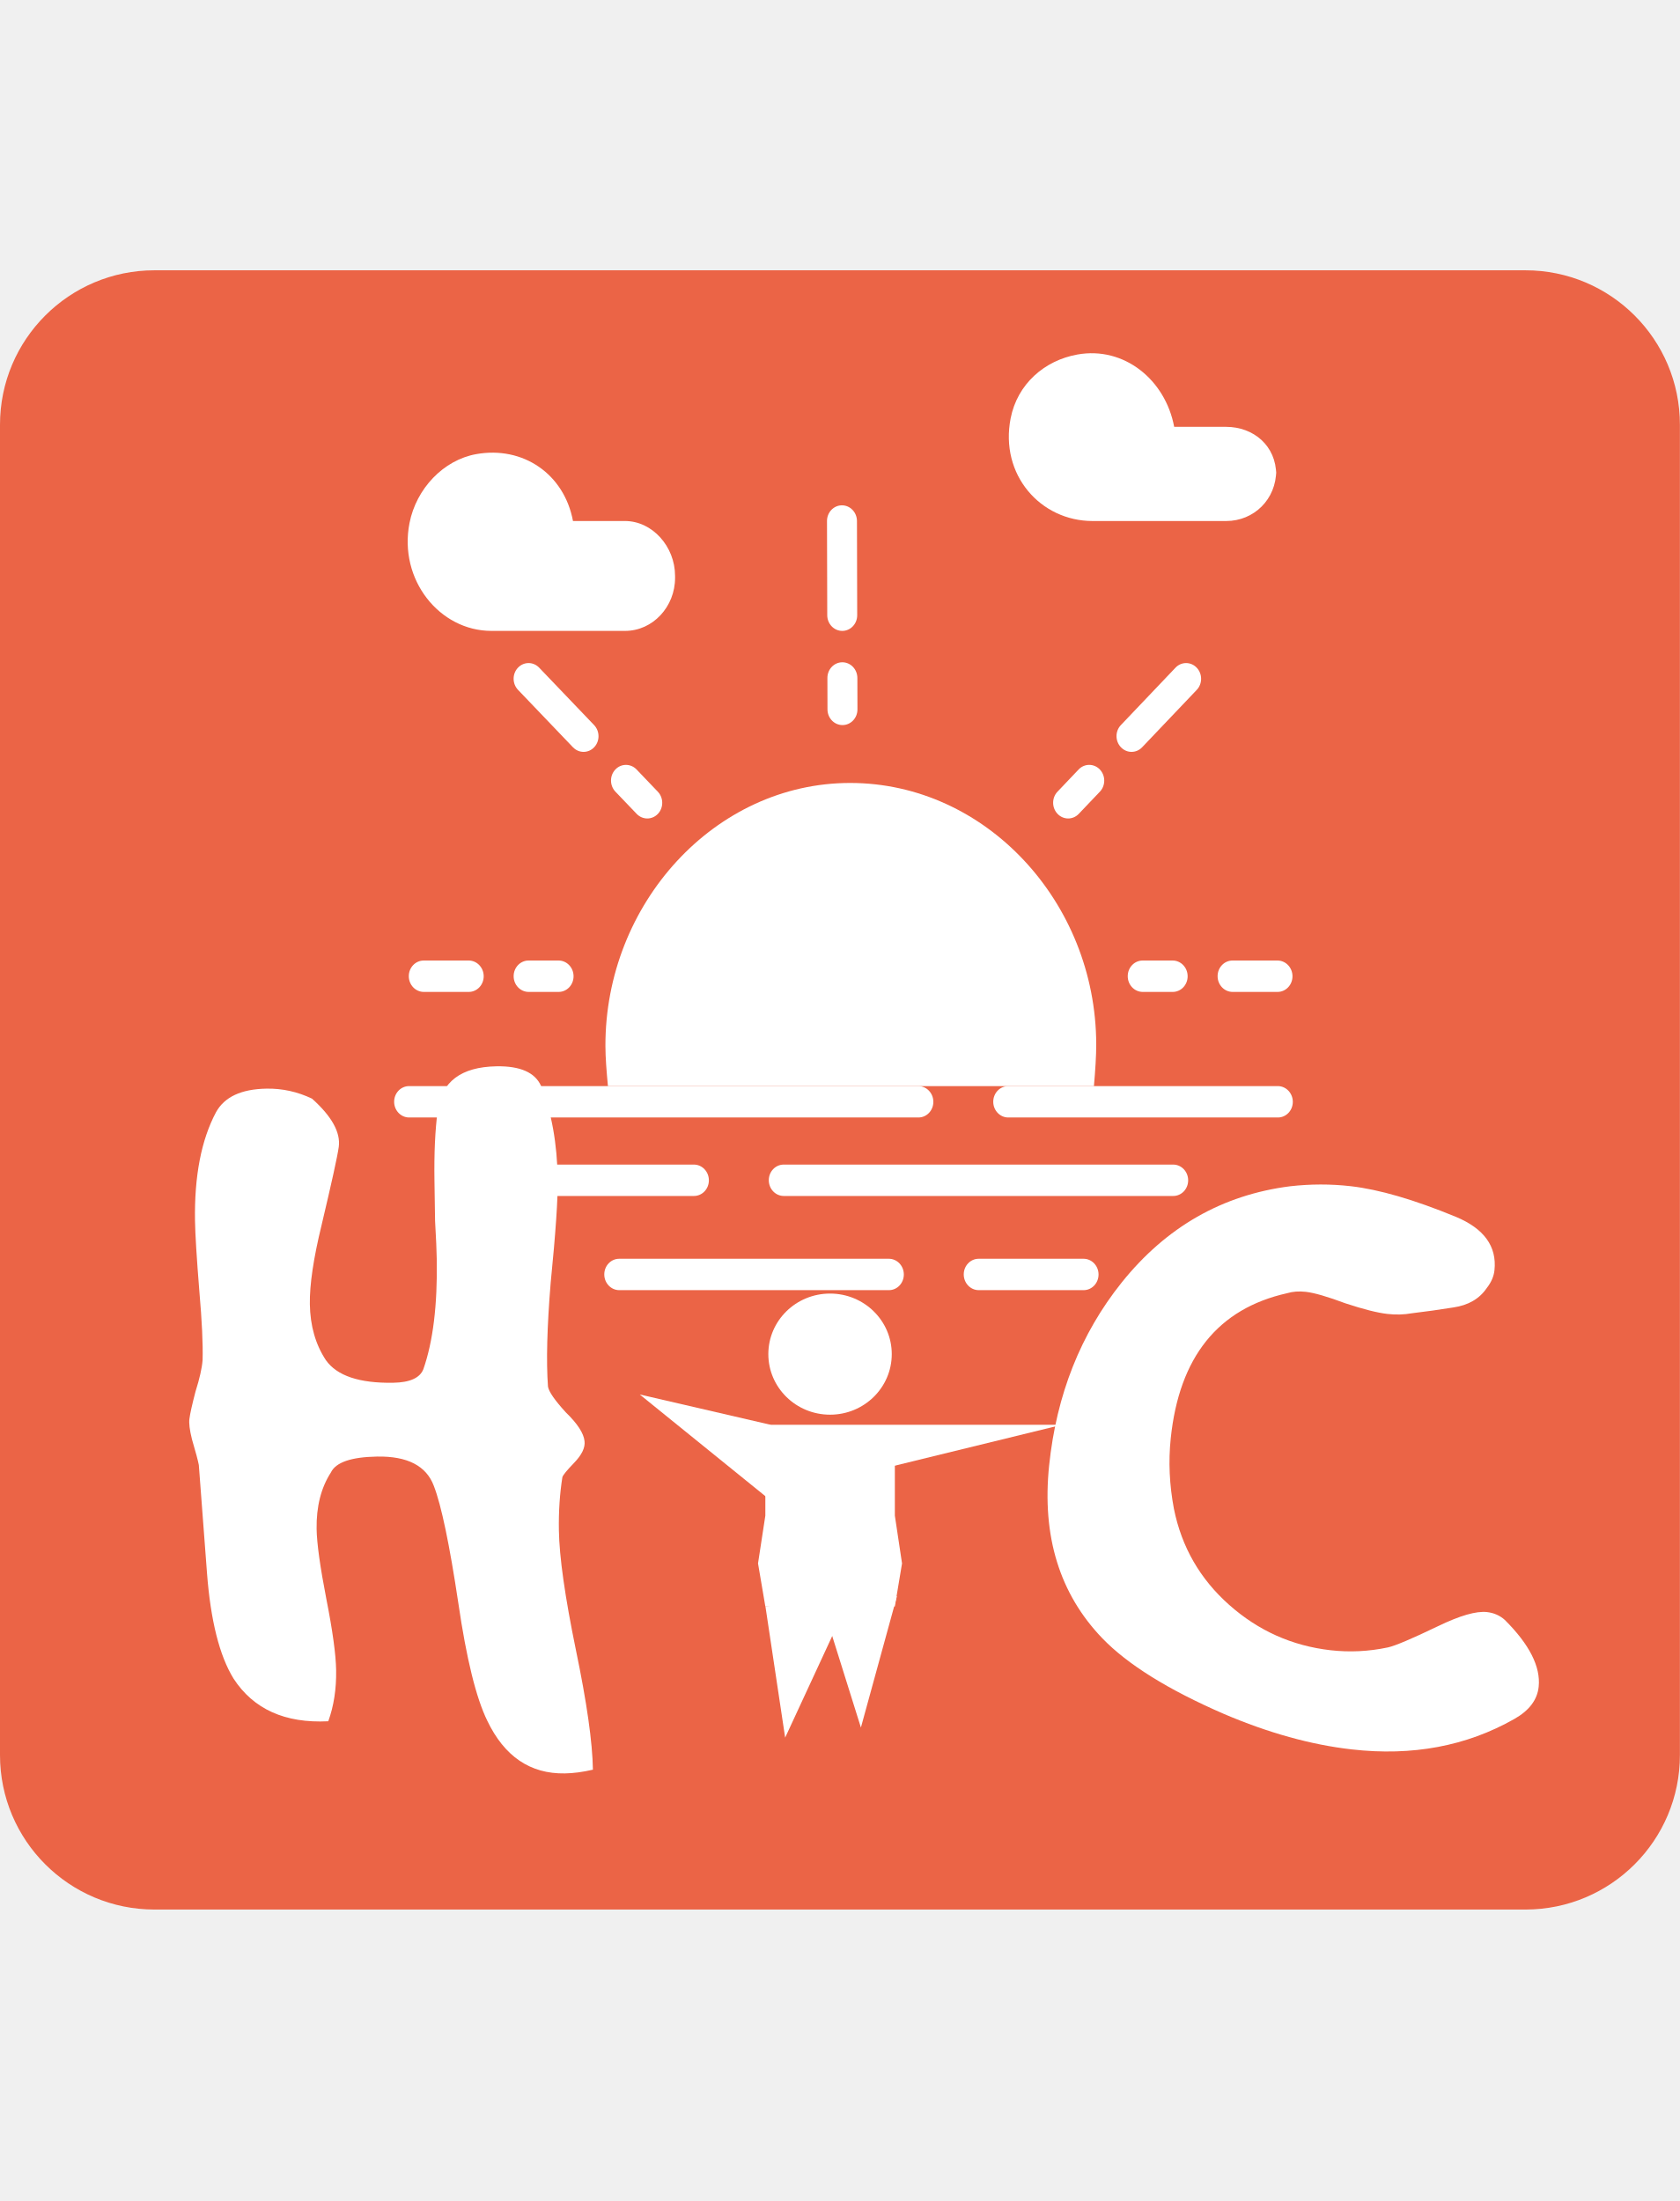
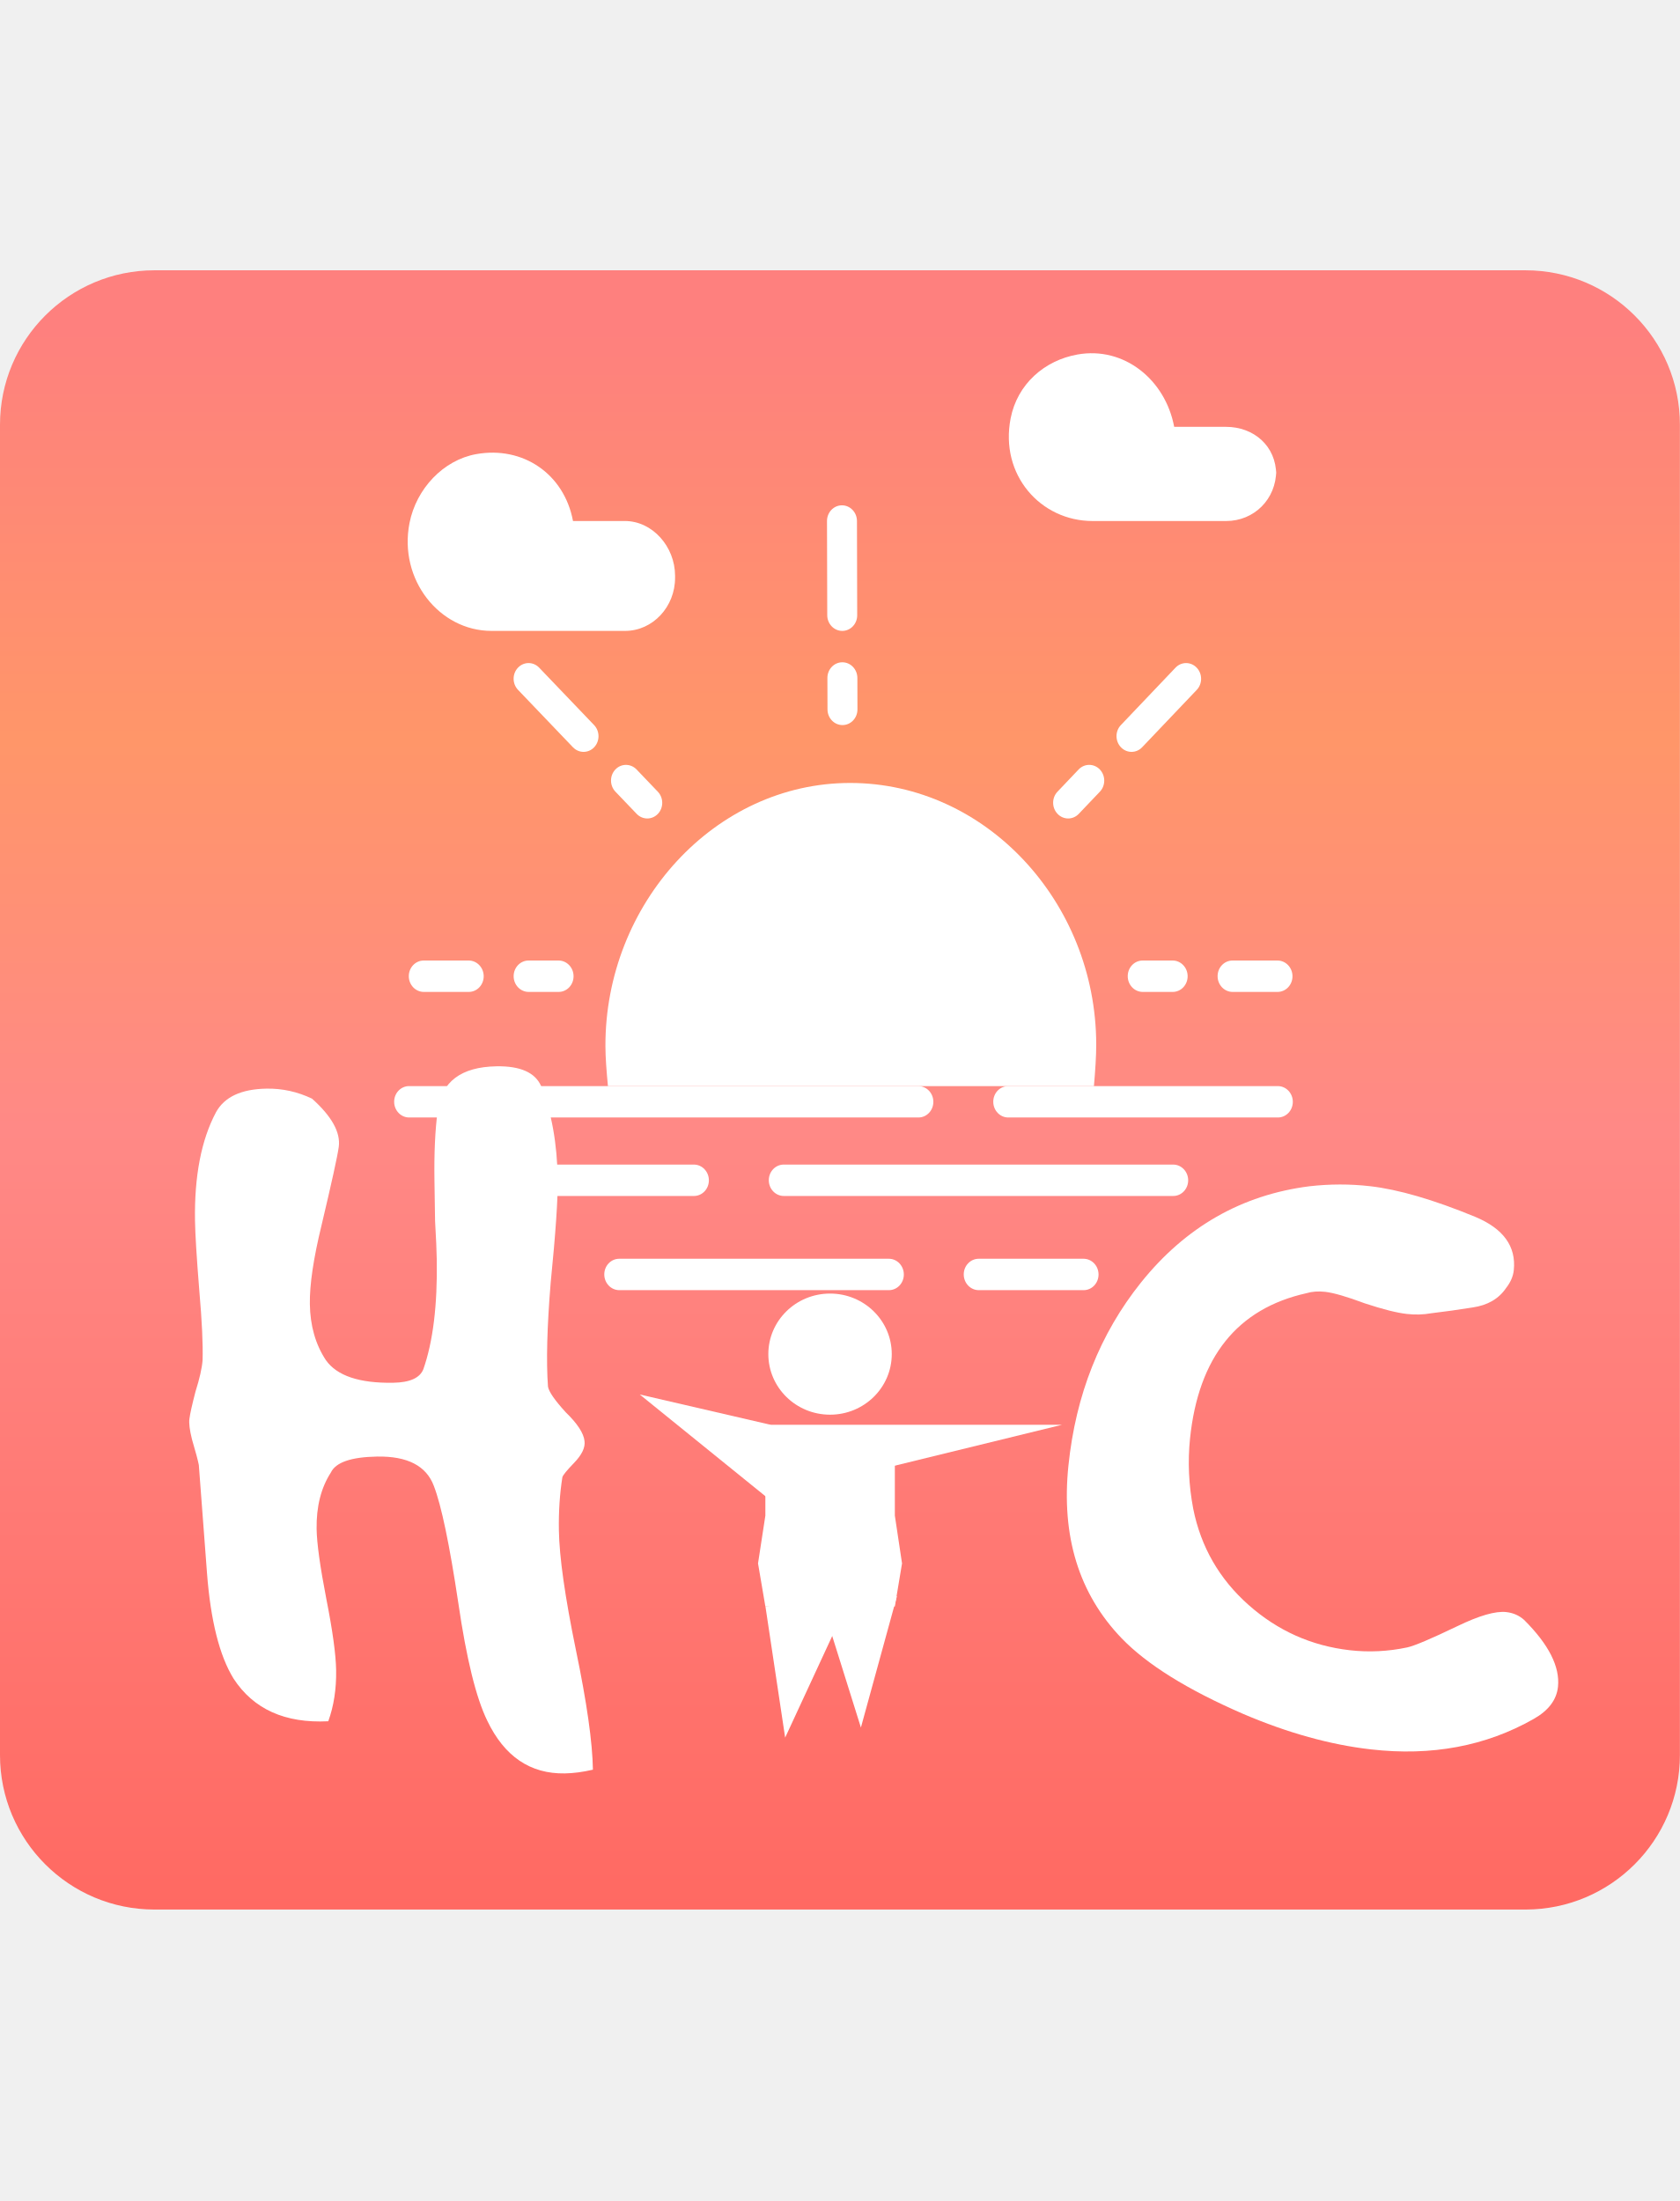
<svg xmlns="http://www.w3.org/2000/svg" width="87" height="114" viewBox="0 0 87 114" fill="none">
-   <rect y="14" width="87" height="84.904" rx="8" fill="#EB6446" />
-   <g clip-path="url(#clip0_825_1161)">
-     <path d="M56.772 54.078C56.753 46.721 51.047 40.553 44.028 40.553C37.009 40.553 31.334 46.822 31.354 54.179C31.355 54.781 31.408 55.441 31.484 56.254L56.653 56.254C56.724 55.441 56.774 54.679 56.772 54.078Z" fill="white" />
-     <path d="M47.563 57.88L21.19 57.88C20.761 57.88 20.413 57.516 20.412 57.067C20.411 56.618 20.757 56.254 21.186 56.254L47.559 56.254C47.988 56.254 48.335 56.618 48.337 57.067C48.338 57.516 47.992 57.88 47.563 57.88Z" fill="white" />
-     <path d="M66.179 57.88L52.217 57.88C51.788 57.88 51.44 57.516 51.439 57.067C51.438 56.618 51.784 56.254 52.213 56.254L66.175 56.254C66.604 56.254 66.951 56.618 66.953 57.067C66.954 57.516 66.608 57.88 66.179 57.88Z" fill="white" />
-     <path d="M60.76 61.945L40.592 61.945C40.163 61.945 39.816 61.581 39.815 61.132C39.813 60.683 40.159 60.319 40.588 60.319L60.756 60.319C61.185 60.319 61.532 60.683 61.533 61.132C61.535 61.581 61.189 61.945 60.76 61.945Z" fill="white" />
-     <path d="M43.62 32.677C43.191 32.677 42.843 32.313 42.842 31.864L42.829 26.986C42.828 26.538 43.174 26.173 43.603 26.173C44.032 26.173 44.379 26.538 44.381 26.986L44.393 31.864C44.394 32.313 44.048 32.677 43.62 32.677Z" fill="white" />
-     <path d="M43.632 37.555C43.203 37.555 42.856 37.191 42.854 36.742L42.85 35.116C42.849 34.667 43.195 34.303 43.624 34.303C44.053 34.303 44.4 34.667 44.402 35.116L44.406 36.742C44.407 37.191 44.061 37.555 43.632 37.555Z" fill="white" />
+   <rect y="14" width="87" height="84.904" rx="8" fill="url(#paint0_linear_1109_1187)" />
+   <g clip-path="url(#clip0_1109_1187)">
+     <path d="M56.772 54.078C56.753 46.721 51.047 40.553 44.028 40.553C37.009 40.553 31.335 46.822 31.354 54.179C31.355 54.781 31.408 55.441 31.484 56.254L56.653 56.254C56.724 55.441 56.774 54.679 56.772 54.078Z" fill="white" />
+     <path d="M47.563 57.88L21.19 57.88C20.761 57.88 20.414 57.516 20.413 57.067C20.411 56.618 20.757 56.254 21.186 56.254L47.559 56.254C47.988 56.254 48.336 56.618 48.337 57.067C48.338 57.516 47.992 57.88 47.563 57.88Z" fill="white" />
+     <path d="M66.179 57.88L52.217 57.88C51.788 57.88 51.441 57.516 51.44 57.067C51.438 56.618 51.784 56.254 52.213 56.254L66.175 56.254C66.604 56.254 66.952 56.618 66.953 57.067C66.954 57.516 66.608 57.88 66.179 57.88Z" fill="white" />
+     <path d="M60.76 61.945L40.593 61.945C40.164 61.945 39.816 61.581 39.815 61.132C39.814 60.683 40.16 60.319 40.588 60.319L60.756 60.319C61.185 60.319 61.532 60.683 61.534 61.132C61.535 61.581 61.189 61.945 60.76 61.945Z" fill="white" />
+     <path d="M43.62 32.677C43.191 32.677 42.843 32.313 42.842 31.864L42.829 26.986C42.828 26.538 43.174 26.173 43.603 26.173C44.032 26.173 44.38 26.538 44.381 26.986L44.393 31.864C44.395 32.313 44.049 32.677 43.62 32.677Z" fill="white" />
+     <path d="M43.632 37.555C43.203 37.555 42.856 37.191 42.855 36.742L42.85 35.116C42.849 34.667 43.195 34.303 43.624 34.303C44.053 34.303 44.401 34.667 44.402 35.116L44.406 36.742C44.407 37.191 44.061 37.555 43.632 37.555Z" fill="white" />
    <path d="M58.601 38.943C58.402 38.943 58.204 38.863 58.052 38.705C57.748 38.387 57.746 37.872 58.049 37.555L60.878 34.582C61.18 34.264 61.671 34.264 61.975 34.582C62.279 34.9 62.28 35.415 61.978 35.732L59.149 38.705C58.998 38.863 58.8 38.943 58.601 38.943Z" fill="white" />
    <path d="M55.319 42.392C55.12 42.392 54.921 42.313 54.77 42.154C54.465 41.836 54.464 41.322 54.767 41.004L55.861 39.854C56.164 39.537 56.654 39.537 56.958 39.854C57.262 40.171 57.264 40.687 56.961 41.005L55.867 42.154C55.716 42.313 55.517 42.392 55.319 42.392Z" fill="white" />
-     <path d="M66.163 51.376L63.836 51.376C63.407 51.376 63.059 51.012 63.058 50.563C63.057 50.114 63.402 49.75 63.831 49.75L66.158 49.75C66.587 49.75 66.935 50.114 66.936 50.563C66.937 51.012 66.591 51.376 66.163 51.376Z" fill="white" />
-     <path d="M60.733 51.376L59.181 51.376C58.752 51.376 58.405 51.012 58.404 50.563C58.403 50.114 58.748 49.75 59.177 49.75L60.729 49.75C61.158 49.75 61.505 50.114 61.506 50.563C61.508 51.012 61.162 51.376 60.733 51.376Z" fill="white" />
+     <path d="M66.162 51.376L63.835 51.376C63.407 51.376 63.059 51.012 63.058 50.563C63.056 50.114 63.402 49.75 63.831 49.75L66.158 49.75C66.587 49.75 66.935 50.114 66.936 50.563C66.937 51.012 66.591 51.376 66.162 51.376Z" fill="white" />
+     <path d="M60.733 51.376L59.181 51.376C58.752 51.376 58.405 51.012 58.404 50.563C58.402 50.114 58.748 49.75 59.177 49.75L60.728 49.75C61.157 49.75 61.505 50.114 61.506 50.563C61.507 51.012 61.162 51.376 60.733 51.376Z" fill="white" />
    <path d="M24.276 51.376L21.949 51.376C21.52 51.376 21.172 51.012 21.171 50.563C21.17 50.114 21.516 49.75 21.945 49.75L24.272 49.75C24.701 49.75 25.049 50.114 25.05 50.563C25.051 51.012 24.705 51.376 24.276 51.376Z" fill="white" />
    <path d="M28.93 51.376L27.379 51.376C26.95 51.376 26.602 51.012 26.601 50.563C26.6 50.114 26.946 49.75 27.375 49.75L28.926 49.75C29.355 49.75 29.703 50.114 29.704 50.563C29.705 51.012 29.359 51.376 28.93 51.376Z" fill="white" />
-     <path d="M30.222 38.943C30.024 38.943 29.825 38.863 29.673 38.705L26.829 35.732C26.525 35.415 26.523 34.9 26.826 34.582C27.128 34.264 27.619 34.264 27.923 34.582L30.767 37.555C31.071 37.872 31.073 38.387 30.77 38.705C30.619 38.863 30.421 38.943 30.222 38.943Z" fill="white" />
+     <path d="M30.222 38.943C30.024 38.943 29.825 38.863 29.673 38.705L26.829 35.732C26.525 35.415 26.523 34.9 26.826 34.582C27.128 34.264 27.619 34.264 27.923 34.582L30.767 37.555C31.071 37.872 31.072 38.387 30.77 38.705C30.619 38.863 30.421 38.943 30.222 38.943Z" fill="white" />
    <path d="M33.522 42.392C33.324 42.392 33.125 42.313 32.973 42.155L31.873 41.006C31.569 40.688 31.567 40.173 31.87 39.855C32.172 39.537 32.662 39.538 32.967 39.855L34.067 41.005C34.371 41.323 34.373 41.837 34.07 42.155C33.919 42.313 33.721 42.392 33.522 42.392Z" fill="white" />
-     <path d="M35.938 61.945L28.182 61.945C27.753 61.945 27.405 61.581 27.404 61.132C27.403 60.683 27.749 60.319 28.177 60.319L35.934 60.319C36.363 60.319 36.711 60.683 36.712 61.132C36.713 61.581 36.367 61.945 35.938 61.945Z" fill="white" />
-     <path d="M56.118 66.823L50.689 66.823C50.26 66.823 49.912 66.459 49.911 66.01C49.91 65.561 50.256 65.197 50.685 65.197L56.114 65.197C56.543 65.197 56.891 65.561 56.892 66.01C56.893 66.459 56.547 66.823 56.118 66.823Z" fill="white" />
+     <path d="M35.939 61.945L28.182 61.945C27.753 61.945 27.405 61.581 27.404 61.132C27.403 60.683 27.749 60.319 28.178 60.319L35.934 60.319C36.363 60.319 36.711 60.683 36.712 61.132C36.713 61.581 36.367 61.945 35.939 61.945Z" fill="white" />
+     <path d="M56.119 66.823L50.689 66.823C50.26 66.823 49.912 66.459 49.911 66.01C49.91 65.561 50.256 65.197 50.685 65.197L56.114 65.197C56.543 65.197 56.891 65.561 56.892 66.01C56.893 66.459 56.548 66.823 56.119 66.823Z" fill="white" />
    <path d="M60.809 22.108C60.353 19.669 58.216 17.929 55.798 18.362C54.093 18.667 52.689 19.889 52.34 21.664C51.765 24.595 53.89 26.986 56.583 26.986L63.504 26.986C64.938 26.986 66.097 25.862 66.093 24.36L66.093 24.594C66.09 23.092 64.925 22.108 63.492 22.108L60.809 22.108V22.108Z" fill="white" />
-     <path d="M29.674 26.986C29.219 24.547 27.083 23.089 24.665 23.521C22.96 23.826 21.557 25.313 21.208 27.089C20.633 30.02 22.758 32.677 25.451 32.677L32.372 32.677C33.806 32.677 34.964 31.428 34.961 29.925L34.96 29.816C34.956 28.313 33.791 26.985 32.358 26.985L29.674 26.985L29.674 26.986Z" fill="white" />
-     <path d="M46.035 66.823L32.073 66.823C31.644 66.823 31.296 66.459 31.295 66.01C31.294 65.561 31.64 65.197 32.068 65.197L46.031 65.197C46.459 65.197 46.807 65.561 46.808 66.01C46.809 66.459 46.464 66.823 46.035 66.823Z" fill="white" />
+     <path d="M29.675 26.986C29.219 24.547 27.083 23.089 24.665 23.521C22.96 23.826 21.557 25.313 21.208 27.089C20.633 30.02 22.758 32.677 25.451 32.677L32.373 32.677C33.806 32.677 34.965 31.428 34.961 29.925L34.961 29.816C34.957 28.313 33.791 26.985 32.358 26.985L29.675 26.985L29.675 26.986Z" fill="white" />
+     <path d="M46.035 66.823L32.073 66.823C31.644 66.823 31.296 66.459 31.295 66.01C31.294 65.561 31.64 65.197 32.069 65.197L46.031 65.197C46.46 65.197 46.807 65.561 46.808 66.01C46.81 66.459 46.464 66.823 46.035 66.823Z" fill="white" />
  </g>
-   <path d="M66.809 61.443C67.867 61.322 68.913 61.32 69.946 61.438C71.417 61.605 73.232 62.134 75.392 63.023C76.857 63.633 77.525 64.555 77.397 65.788C77.364 66.106 77.232 66.413 77 66.709C76.621 67.27 76.043 67.606 75.267 67.719C74.531 67.837 73.817 67.937 73.125 68.019C72.715 68.093 72.292 68.105 71.855 68.055C71.338 67.997 70.613 67.814 69.68 67.506C68.751 67.159 68.067 66.96 67.63 66.91C67.272 66.87 66.948 66.893 66.658 66.981C63.077 67.781 61.067 70.29 60.63 74.507C60.507 75.701 60.562 76.915 60.796 78.149C61.194 80.127 62.148 81.785 63.658 83.124C65.168 84.464 66.917 85.246 68.904 85.473C69.898 85.586 70.888 85.537 71.875 85.328C72.245 85.249 73.107 84.884 74.461 84.233C75.604 83.679 76.454 83.434 77.01 83.497C77.368 83.538 77.676 83.673 77.933 83.904C79.209 85.176 79.793 86.33 79.686 87.364C79.616 88.04 79.196 88.597 78.427 89.032C75.949 90.441 73.14 90.967 70.001 90.609C67.894 90.37 65.686 89.756 63.375 88.768C60.489 87.514 58.393 86.209 57.086 84.852C54.872 82.547 53.954 79.564 54.333 75.904C54.712 72.243 55.965 69.085 58.09 66.428C60.398 63.551 63.305 61.889 66.809 61.443Z" fill="white" />
+   <path d="M67.809 61.443C68.867 61.322 69.913 61.32 70.946 61.438C72.417 61.605 74.232 62.134 76.392 63.023C77.857 63.633 78.525 64.555 78.397 65.788C78.364 66.106 78.232 66.413 78 66.709C77.621 67.27 77.043 67.606 76.267 67.719C75.531 67.837 74.817 67.937 74.125 68.019C73.715 68.093 73.292 68.105 72.855 68.055C72.338 67.997 71.613 67.814 70.68 67.506C69.751 67.159 69.067 66.96 68.63 66.91C68.272 66.87 67.948 66.893 67.658 66.981C64.076 67.781 62.067 70.29 61.63 74.507C61.507 75.701 61.562 76.915 61.796 78.149C62.194 80.127 63.148 81.785 64.658 83.124C66.168 84.464 67.917 85.246 69.904 85.473C70.898 85.586 71.888 85.537 72.875 85.328C73.245 85.249 74.107 84.884 75.461 84.233C76.604 83.679 77.454 83.434 78.01 83.497C78.368 83.538 78.676 83.673 78.933 83.904C80.209 85.176 80.793 86.33 80.686 87.364C80.616 88.04 80.196 88.597 79.427 89.032C76.949 90.441 74.14 90.967 71.001 90.609C68.894 90.37 66.686 89.756 64.375 88.768C61.489 87.514 59.393 86.209 58.086 84.852C55.872 82.547 54.954 79.564 55.333 75.904C55.712 72.243 56.965 69.085 59.09 66.428C61.398 63.551 64.305 61.889 67.809 61.443Z" fill="white" />
  <path d="M10.297 75.881C10.256 75.658 10.137 75.212 9.94 74.543C9.82 74.059 9.777 73.706 9.811 73.481C9.844 73.219 9.949 72.75 10.125 72.075C10.338 71.4 10.461 70.856 10.492 70.445C10.516 69.623 10.46 68.429 10.323 66.863C10.185 65.148 10.11 63.936 10.099 63.227C10.062 60.912 10.425 59.039 11.187 57.607C11.623 56.815 12.494 56.408 13.8 56.386C14.621 56.372 15.408 56.545 16.16 56.905C17.183 57.821 17.644 58.653 17.544 59.402C17.477 59.889 17.18 61.238 16.655 63.45C16.234 65.175 16.031 66.541 16.047 67.549C16.064 68.669 16.341 69.635 16.876 70.447C17.449 71.259 18.613 71.649 20.367 71.619C21.226 71.604 21.745 71.371 21.924 70.92C22.425 69.493 22.657 67.603 22.62 65.251C22.613 64.804 22.584 64.132 22.532 63.237C22.518 62.303 22.507 61.613 22.5 61.165C22.478 59.746 22.533 58.532 22.667 57.522C22.867 56.025 23.882 55.26 25.711 55.229C26.943 55.208 27.714 55.549 28.024 56.253C28.568 57.626 28.854 59.226 28.883 61.055C28.899 62.063 28.777 63.858 28.519 66.438C28.331 68.719 28.284 70.512 28.379 71.817C28.421 72.078 28.726 72.521 29.296 73.146C29.903 73.733 30.228 74.231 30.272 74.641C30.314 74.977 30.133 75.353 29.729 75.771C29.362 76.151 29.16 76.397 29.125 76.509C28.989 77.371 28.928 78.286 28.944 79.257C28.965 80.638 29.259 82.705 29.825 85.459C30.39 88.175 30.684 90.242 30.706 91.66C30.185 91.781 29.701 91.846 29.253 91.853C27.461 91.884 26.121 90.974 25.234 89.122C24.655 87.937 24.157 85.911 23.738 83.043C23.28 79.989 22.856 77.961 22.467 76.96C22.077 75.921 21.099 75.415 19.531 75.442C18.187 75.465 17.389 75.74 17.136 76.267C16.625 77.06 16.379 78.035 16.397 79.193C16.409 79.939 16.577 81.15 16.902 82.824C17.226 84.462 17.395 85.691 17.408 86.512C17.423 87.483 17.287 88.363 17.001 89.152C14.763 89.265 13.127 88.528 12.094 86.94C11.366 85.757 10.908 83.936 10.72 81.475C10.579 79.61 10.438 77.745 10.297 75.881Z" fill="white" />
  <path d="M46.183 70.136C46.183 71.868 44.752 73.273 42.987 73.273C41.222 73.273 39.791 71.868 39.791 70.136C39.791 68.404 41.222 67 42.987 67C44.752 67 46.183 68.404 46.183 70.136Z" fill="white" />
-   <path d="M39.636 73.796H46.343V78.5L46.715 80.976L46.343 83.205H39.636L39.257 80.976L39.636 78.5V73.796Z" fill="white" />
+   <path d="M39.637 73.796H46.343V78.5L46.715 80.976L46.343 83.205H39.637L39.257 80.976L39.637 78.5V73.796Z" fill="white" />
  <path d="M40.662 90L39.641 83.205L44.052 82.682L40.662 90Z" fill="white" />
  <path d="M44.585 89.477L42.455 82.682H46.45L44.585 89.477Z" fill="white" />
  <path d="M33.132 72.227L39.907 73.796L40.44 78.144L33.132 72.227Z" fill="white" />
  <path d="M55 73.796L44.319 76.409L46.346 73.796L55 73.796Z" fill="white" />
  <defs>
-     <clipPath id="clip0_825_1161">
-       <rect width="47.142" height="48.199" fill="white" transform="matrix(0.987249 -9.39534e-09 0.00261114 1.01204 20.312 18.1696)" />
+     <linearGradient id="paint0_linear_1109_1187" x1="43" y1="99" x2="43" y2="17" gradientUnits="userSpaceOnUse">
+       <stop stop-color="#FF6962" />
+       <stop offset="0.245" stop-color="#FF7974" />
+       <stop offset="0.495" stop-color="#FF8986" />
+       <stop offset="0.74" stop-color="#FF9669" />
+       <stop offset="1" stop-color="#FE807E" />
+     </linearGradient>
+     <clipPath id="clip0_1109_1187">
+       <rect width="47.142" height="48.199" fill="white" transform="matrix(0.987249 -9.39534e-09 0.00261114 1.01204 20.3121 18.1696)" />
    </clipPath>
  </defs>
</svg>
